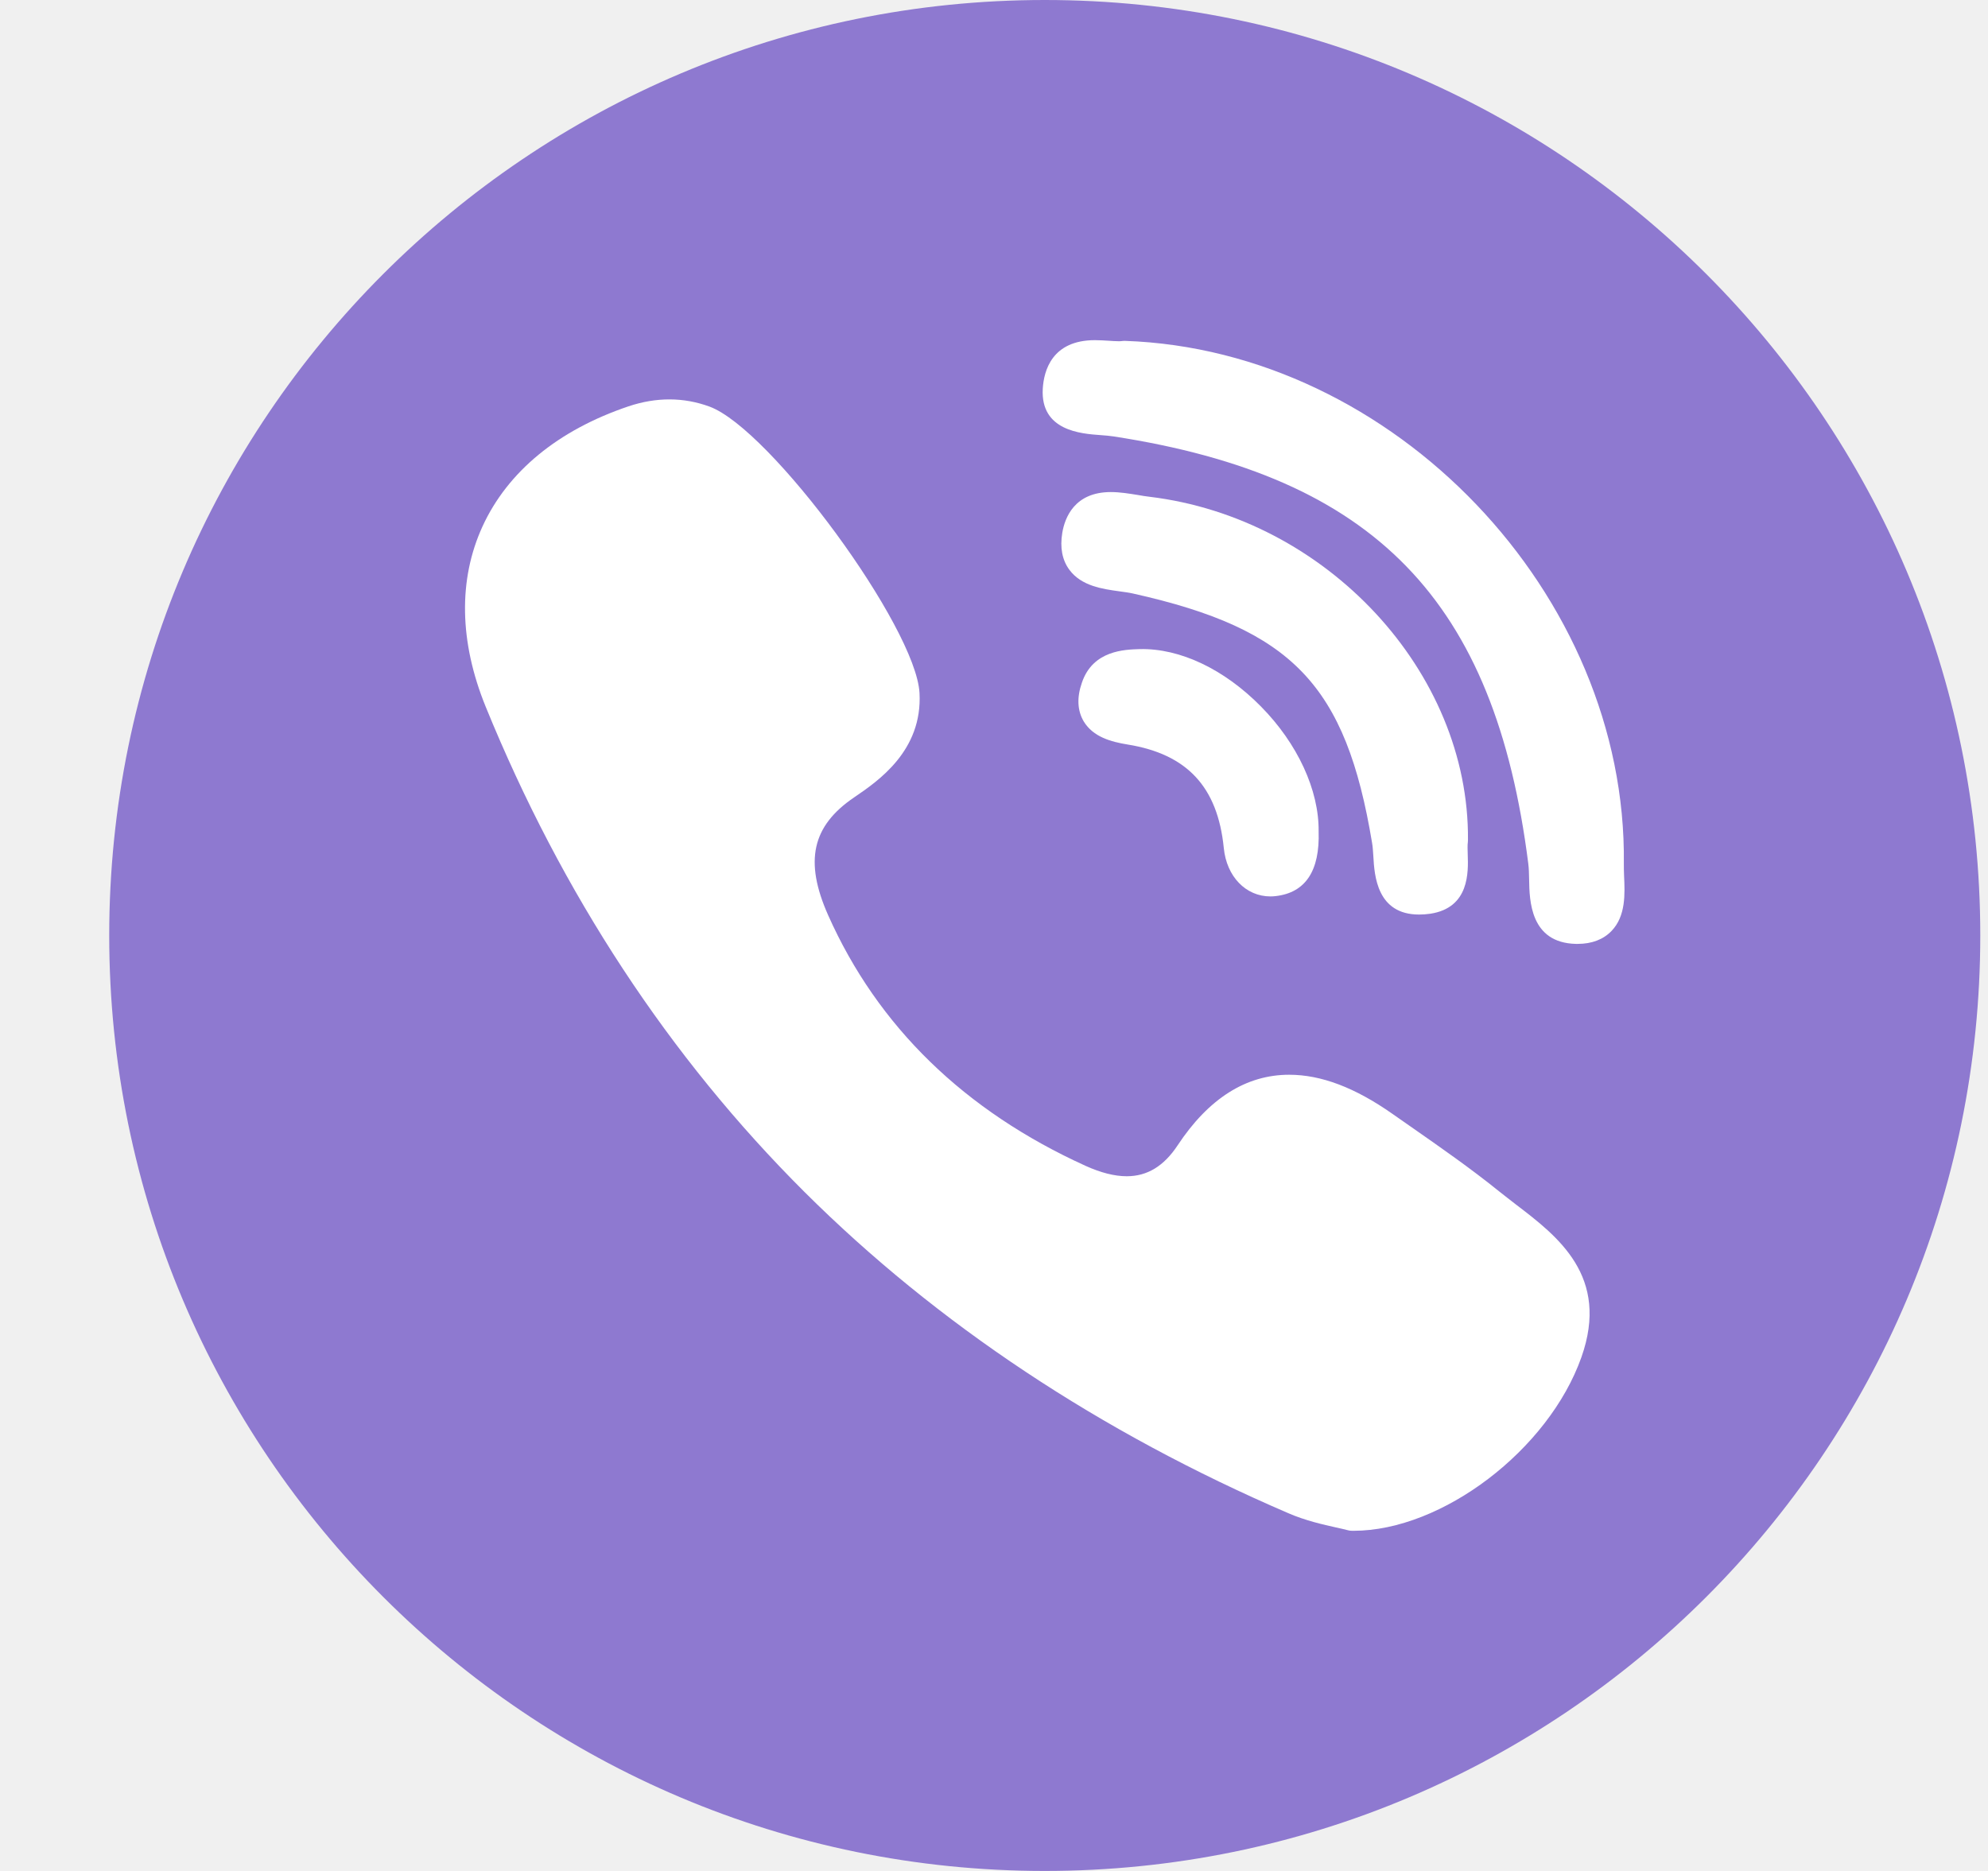
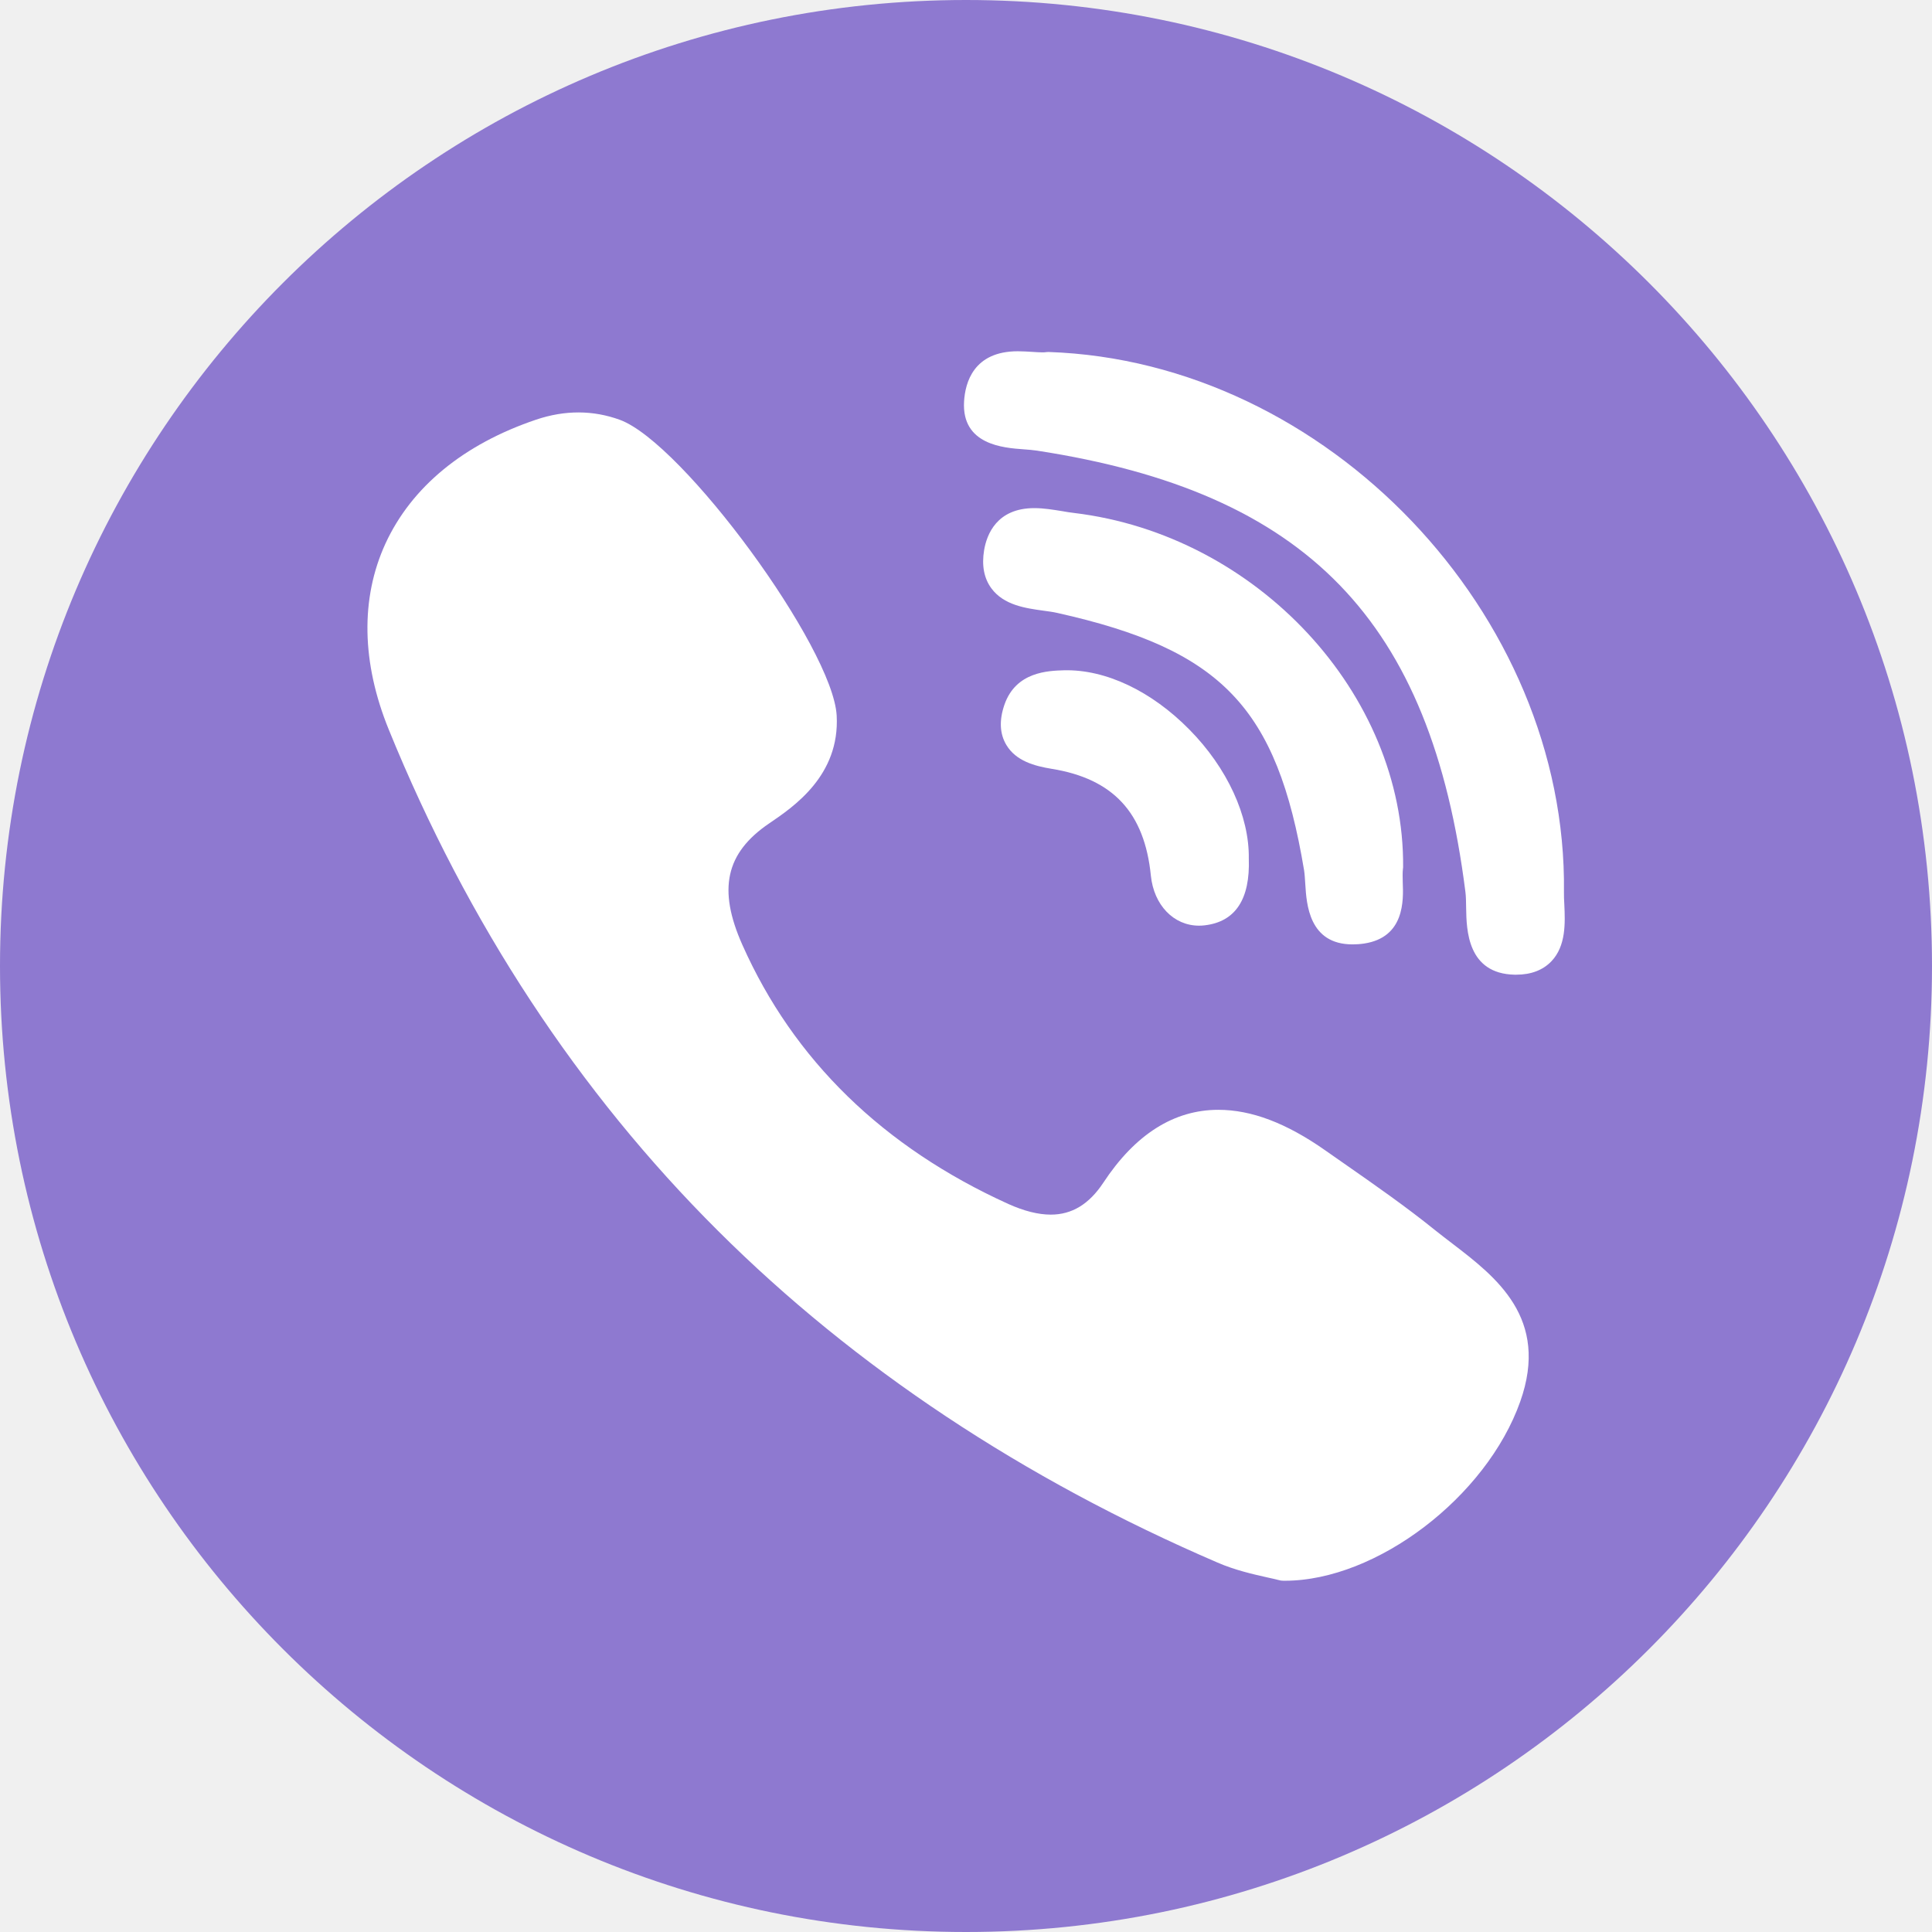
- <svg xmlns="http://www.w3.org/2000/svg" width="17" height="16" viewBox="0 0 17 16" fill="none">
-   <circle cx="8.934" cy="8" r="8" fill="#8E79D0" />
+ <svg xmlns="http://www.w3.org/2000/svg" fill="none">
+   <circle cx="8" cy="8" r="8" fill="#8E79D0" />
  <g clip-path="url(#clip0)">
-     <path d="M12.553 7.182C12.565 5.746 11.343 4.43 9.828 4.248C9.798 4.245 9.765 4.239 9.73 4.233C9.655 4.221 9.577 4.208 9.499 4.208C9.189 4.208 9.106 4.426 9.084 4.556C9.063 4.683 9.083 4.789 9.144 4.872C9.247 5.012 9.428 5.037 9.573 5.057C9.616 5.063 9.656 5.068 9.69 5.076C11.051 5.38 11.509 5.858 11.733 7.208C11.739 7.241 11.741 7.281 11.744 7.324C11.753 7.486 11.774 7.821 12.135 7.821H12.135C12.165 7.821 12.197 7.819 12.231 7.814C12.567 7.763 12.556 7.456 12.551 7.308C12.55 7.267 12.548 7.228 12.552 7.202C12.553 7.195 12.553 7.188 12.553 7.182Z" fill="white" />
-     <path d="M9.411 3.721C9.451 3.724 9.49 3.727 9.521 3.732C11.757 4.076 12.784 5.135 13.069 7.387C13.074 7.426 13.075 7.472 13.076 7.522C13.079 7.698 13.084 8.064 13.478 8.072L13.49 8.072C13.613 8.072 13.711 8.034 13.781 7.961C13.904 7.833 13.895 7.643 13.888 7.49C13.887 7.452 13.885 7.417 13.886 7.386C13.914 5.082 11.92 2.993 9.618 2.915C9.608 2.915 9.599 2.916 9.59 2.917C9.585 2.918 9.577 2.918 9.563 2.918C9.54 2.918 9.511 2.916 9.481 2.914C9.445 2.912 9.404 2.909 9.363 2.909C8.996 2.909 8.926 3.17 8.917 3.325C8.897 3.684 9.244 3.709 9.411 3.721Z" fill="white" />
-     <path d="M12.961 10.299C12.914 10.262 12.865 10.225 12.819 10.188C12.575 9.991 12.315 9.81 12.064 9.635C12.012 9.599 11.96 9.563 11.908 9.526C11.586 9.3 11.297 9.191 11.024 9.191C10.656 9.191 10.335 9.394 10.07 9.795C9.953 9.972 9.811 10.059 9.635 10.059C9.531 10.059 9.414 10.029 9.285 9.971C8.247 9.5 7.505 8.778 7.081 7.825C6.877 7.365 6.943 7.064 7.304 6.819C7.508 6.68 7.89 6.421 7.863 5.926C7.832 5.363 6.59 3.67 6.067 3.477C5.846 3.396 5.613 3.395 5.374 3.475C4.773 3.678 4.341 4.033 4.126 4.502C3.918 4.956 3.927 5.488 4.153 6.043C4.806 7.645 5.723 9.041 6.88 10.194C8.013 11.322 9.405 12.247 11.018 12.941C11.163 13.004 11.315 13.038 11.427 13.063C11.465 13.071 11.497 13.079 11.521 13.085C11.534 13.089 11.548 13.091 11.562 13.091L11.574 13.091C11.574 13.091 11.574 13.091 11.574 13.091C12.333 13.091 13.243 12.398 13.523 11.607C13.768 10.915 13.321 10.573 12.961 10.299Z" fill="white" />
-     <path d="M9.747 5.551C9.617 5.555 9.346 5.561 9.252 5.837C9.207 5.965 9.213 6.077 9.267 6.169C9.348 6.303 9.502 6.344 9.643 6.367C10.151 6.449 10.413 6.73 10.465 7.252C10.489 7.496 10.653 7.666 10.864 7.666H10.864C10.879 7.666 10.895 7.665 10.911 7.663C11.164 7.633 11.287 7.447 11.276 7.11C11.28 6.758 11.096 6.359 10.783 6.042C10.469 5.723 10.091 5.543 9.747 5.551Z" fill="white" />
+     <path d="M11.62 7.182C11.632 5.746 10.409 4.43 8.894 4.248C8.864 4.245 8.831 4.239 8.796 4.233C8.721 4.221 8.644 4.208 8.566 4.208C8.255 4.208 8.172 4.426 8.15 4.556C8.129 4.683 8.149 4.789 8.21 4.872C8.313 5.012 8.494 5.037 8.639 5.057C8.682 5.063 8.722 5.068 8.756 5.076C10.117 5.38 10.575 5.858 10.8 7.208C10.805 7.241 10.807 7.281 10.81 7.324C10.82 7.486 10.84 7.821 11.201 7.821H11.201C11.231 7.821 11.263 7.819 11.297 7.814C11.633 7.763 11.623 7.456 11.617 7.308C11.616 7.267 11.615 7.228 11.618 7.201C11.619 7.195 11.62 7.188 11.62 7.182Z" fill="white" />
+     <path d="M8.477 3.721C8.518 3.724 8.556 3.727 8.588 3.732C10.823 4.076 11.851 5.135 12.136 7.387C12.141 7.426 12.141 7.472 12.142 7.522C12.145 7.698 12.151 8.064 12.544 8.072L12.556 8.072C12.68 8.072 12.778 8.034 12.848 7.961C12.97 7.833 12.962 7.643 12.955 7.49C12.953 7.452 12.951 7.417 12.952 7.386C12.98 5.082 10.986 2.993 8.684 2.915C8.675 2.915 8.665 2.916 8.656 2.917C8.652 2.918 8.643 2.918 8.629 2.918C8.606 2.918 8.578 2.916 8.548 2.914C8.512 2.912 8.471 2.909 8.429 2.909C8.062 2.909 7.993 3.17 7.984 3.325C7.963 3.684 8.311 3.709 8.477 3.721Z" fill="white" />
+     <path d="M12.028 10.299C11.98 10.262 11.931 10.225 11.885 10.188C11.641 9.991 11.381 9.81 11.13 9.635C11.078 9.599 11.026 9.563 10.974 9.526C10.652 9.3 10.363 9.191 10.09 9.191C9.722 9.191 9.401 9.394 9.137 9.795C9.019 9.973 8.877 10.059 8.702 10.059C8.598 10.059 8.48 10.029 8.351 9.971C7.313 9.5 6.572 8.778 6.148 7.825C5.943 7.365 6.009 7.064 6.37 6.819C6.575 6.68 6.956 6.421 6.929 5.926C6.898 5.363 5.657 3.67 5.134 3.477C4.912 3.396 4.679 3.395 4.441 3.475C3.839 3.678 3.408 4.033 3.192 4.502C2.984 4.956 2.994 5.489 3.22 6.043C3.872 7.645 4.79 9.042 5.947 10.194C7.079 11.322 8.471 12.247 10.084 12.941C10.229 13.004 10.382 13.038 10.493 13.063C10.531 13.071 10.564 13.079 10.588 13.085C10.601 13.089 10.614 13.091 10.628 13.091L10.641 13.091C10.641 13.091 10.641 13.091 10.641 13.091C11.399 13.091 12.31 12.398 12.59 11.607C12.835 10.916 12.387 10.574 12.028 10.299Z" fill="white" />
+     <path d="M8.813 5.551C8.683 5.555 8.413 5.561 8.318 5.837C8.274 5.965 8.279 6.077 8.334 6.169C8.414 6.303 8.569 6.344 8.709 6.367C9.218 6.449 9.479 6.73 9.531 7.252C9.556 7.496 9.72 7.666 9.93 7.666H9.93C9.946 7.666 9.962 7.665 9.978 7.663C10.231 7.633 10.354 7.447 10.342 7.11C10.347 6.758 10.163 6.359 9.85 6.042C9.536 5.723 9.157 5.543 8.813 5.551Z" fill="white" />
  </g>
  <defs>
    <clipPath id="clip0">
-       <rect x="3.843" y="2.909" width="10.182" height="10.182" fill="white" />
+       <rect x="2.91" y="2.909" width="10.182" height="10.182" fill="white" />
    </clipPath>
  </defs>
</svg>
